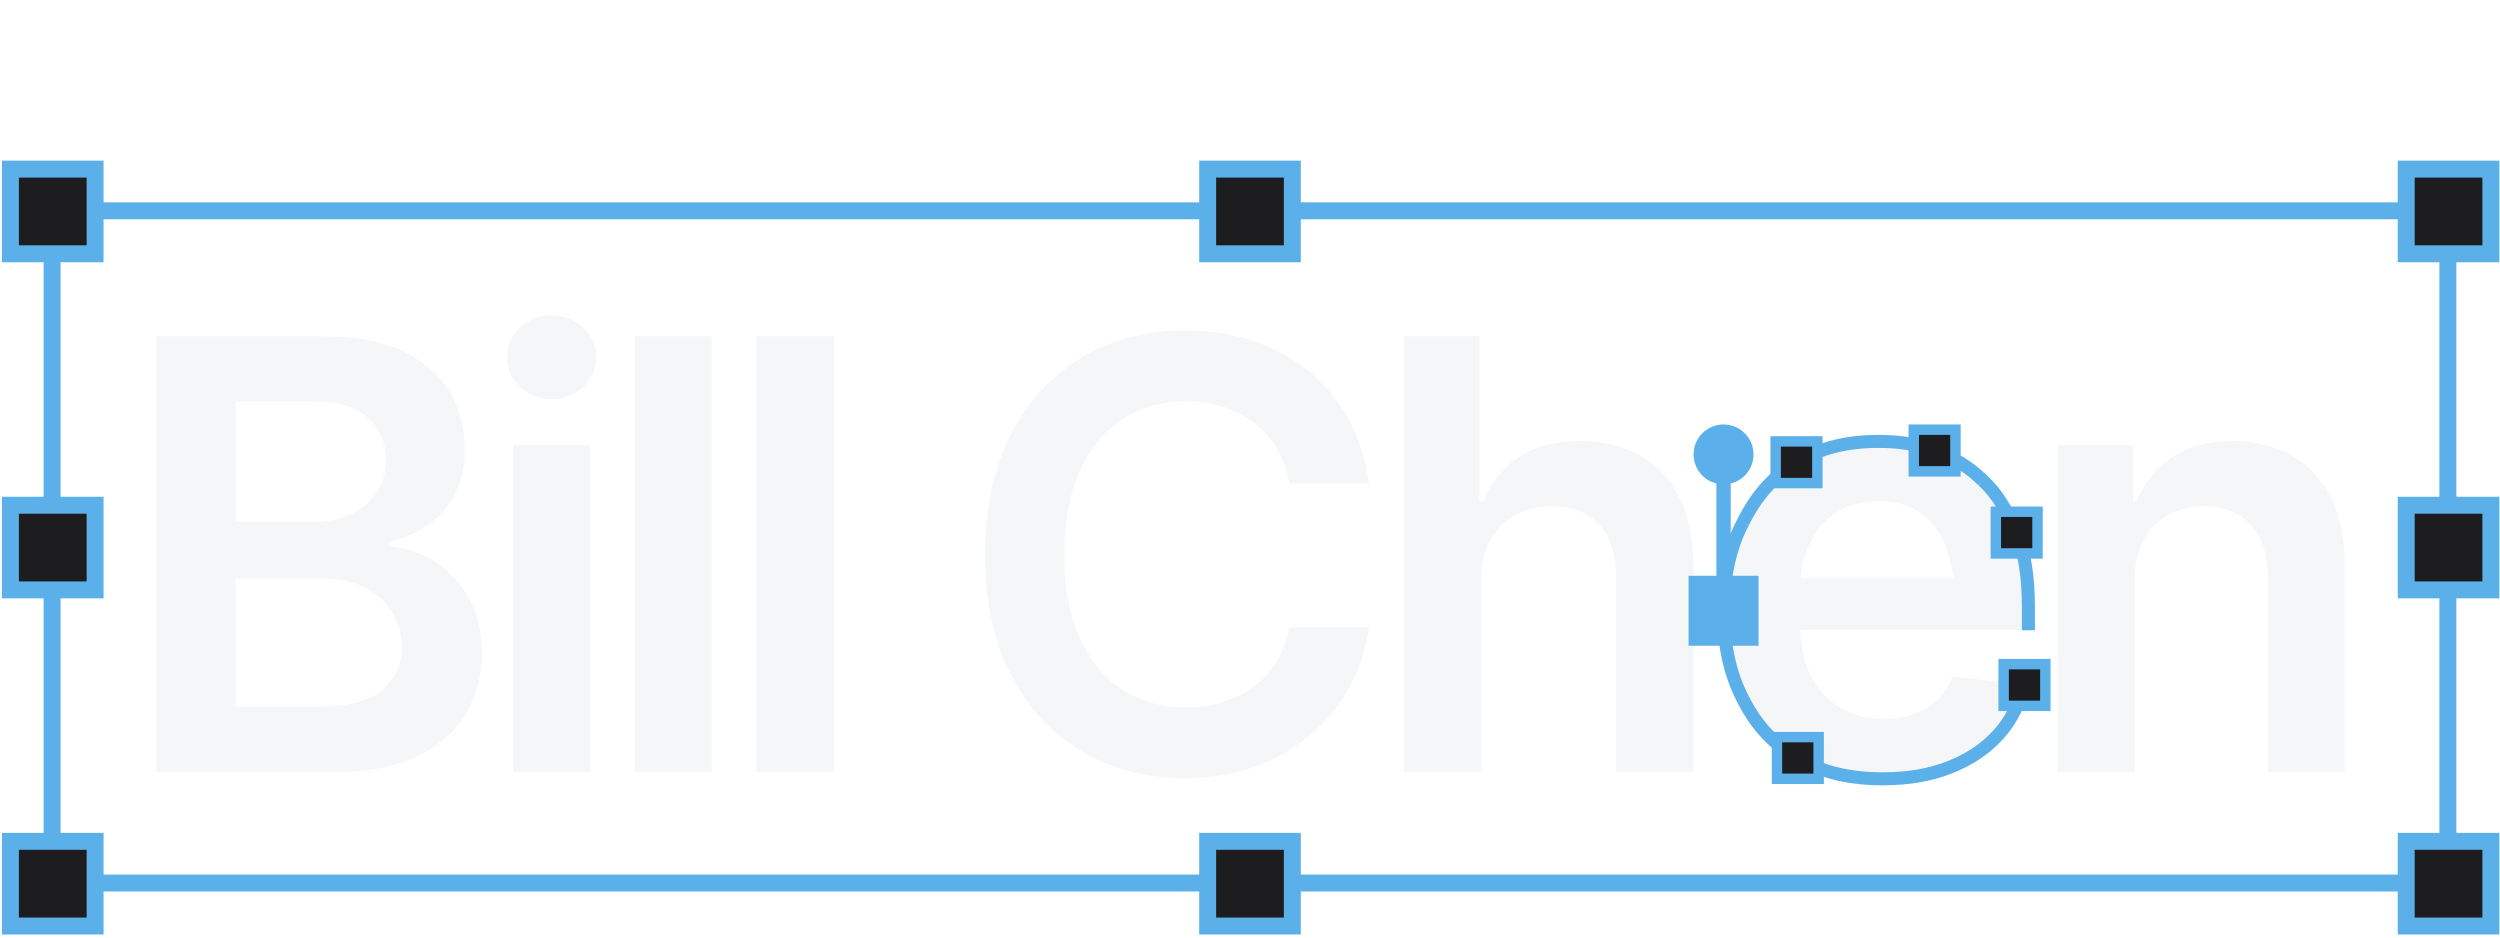
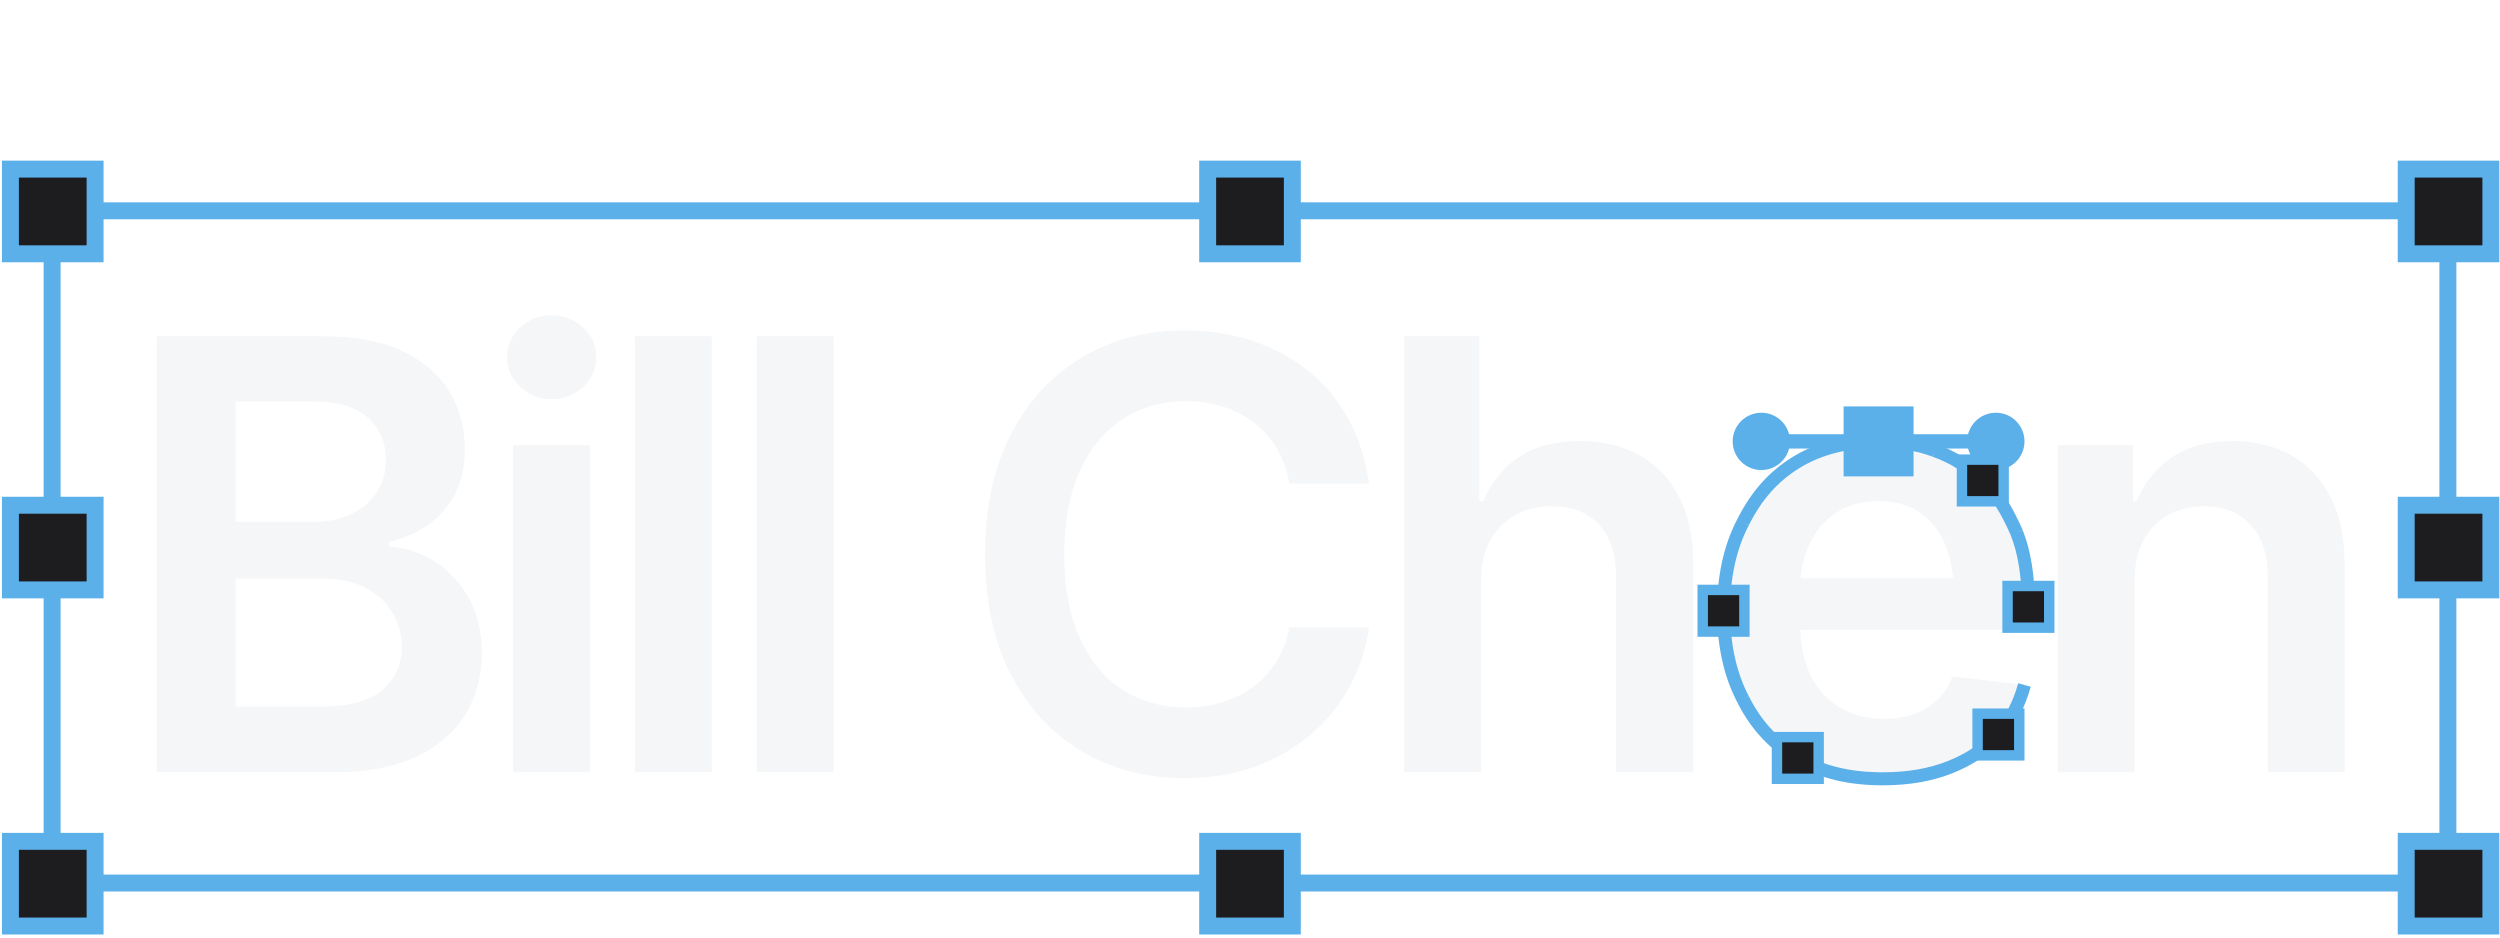
<svg xmlns="http://www.w3.org/2000/svg" viewBox="-9.6 -59.1 191.9 71.6" width="192" height="72">
  <path d="M2.426 0.0V-33.467H15.264Q18.881 -33.467 21.284 -32.333Q23.687 -31.198 24.885 -29.235Q26.082 -27.272 26.082 -24.788Q26.082 -22.757 25.3 -21.304Q24.518 -19.851 23.198 -18.95Q21.877 -18.05 20.233 -17.654V-17.322Q22.025 -17.241 23.66 -16.248Q25.296 -15.255 26.34 -13.459Q27.384 -11.662 27.384 -9.128Q27.384 -6.523 26.131 -4.459Q24.878 -2.394 22.351 -1.197Q19.824 0.0 15.983 0.0H2.426ZM8.481 -5.049H15.013Q18.306 -5.049 19.772 -6.33Q21.239 -7.61 21.239 -9.595Q21.239 -11.096 20.505 -12.286Q19.77 -13.477 18.413 -14.173Q17.057 -14.869 15.202 -14.869H8.481V-5.049ZM8.481 -19.218H14.501Q16.069 -19.218 17.322 -19.804Q18.575 -20.39 19.301 -21.461Q20.026 -22.533 20.026 -23.997Q20.026 -25.929 18.665 -27.191Q17.304 -28.453 14.636 -28.453H8.481V-19.218ZM29.789 0.0V-25.111H35.691V0.0H29.789ZM32.744 -28.642Q31.334 -28.642 30.328 -29.585Q29.321 -30.528 29.321 -31.859Q29.321 -33.197 30.328 -34.136Q31.334 -35.075 32.744 -35.075Q34.155 -35.075 35.161 -34.136Q36.168 -33.197 36.168 -31.863Q36.168 -30.529 35.161 -29.586Q34.155 -28.642 32.744 -28.642ZM45.036 -33.467V0.0H39.133V-33.467H45.036ZM54.381 -33.467V0.0H48.478V-33.467H54.381ZM81.331 0.449Q76.938 0.449 73.47 -1.595Q70.002 -3.639 68.007 -7.482Q66.013 -11.325 66.013 -16.711Q66.013 -22.129 68.021 -25.983Q70.029 -29.837 73.501 -31.877Q76.974 -33.916 81.331 -33.916Q84.107 -33.916 86.517 -33.125Q88.927 -32.335 90.81 -30.823Q92.692 -29.312 93.898 -27.126Q95.104 -24.941 95.482 -22.155H89.372Q89.12 -23.665 88.422 -24.837Q87.723 -26.01 86.67 -26.825Q85.617 -27.64 84.291 -28.065Q82.966 -28.489 81.439 -28.489Q78.712 -28.489 76.596 -27.121Q74.481 -25.754 73.288 -23.123Q72.095 -20.493 72.095 -16.711Q72.095 -12.888 73.297 -10.269Q74.499 -7.65 76.605 -6.314Q78.712 -4.977 81.421 -4.977Q82.921 -4.977 84.233 -5.379Q85.545 -5.782 86.603 -6.57Q87.661 -7.358 88.377 -8.495Q89.094 -9.631 89.372 -11.114H95.482Q95.149 -8.71 94.019 -6.613Q92.89 -4.515 91.052 -2.931Q89.215 -1.348 86.764 -0.449Q84.314 0.449 81.331 0.449ZM104.089 -14.698V0.0H98.187V-33.467H103.946V-20.817H104.269Q105.136 -22.951 106.985 -24.188Q108.833 -25.426 111.726 -25.426Q114.323 -25.426 116.268 -24.327Q118.213 -23.229 119.296 -21.12Q120.378 -19.011 120.378 -15.965V0.0H114.448V-15.049Q114.448 -17.6 113.146 -19.011Q111.843 -20.421 109.507 -20.421Q107.921 -20.421 106.704 -19.743Q105.487 -19.065 104.788 -17.793Q104.089 -16.522 104.089 -14.698ZM134.938 0.503Q131.16 0.503 128.413 -1.083Q125.666 -2.668 124.197 -5.573Q122.728 -8.477 122.728 -12.407Q122.728 -16.28 124.188 -19.209Q125.648 -22.138 128.305 -23.782Q130.963 -25.426 134.552 -25.426Q136.865 -25.426 138.945 -24.68Q141.025 -23.934 142.631 -22.389Q144.237 -20.844 145.153 -18.449Q146.07 -16.055 146.07 -12.749V-10.925H125.487V-14.896H143.127L140.374 -13.728Q140.374 -15.848 139.722 -17.439Q139.071 -19.029 137.784 -19.923Q136.497 -20.817 134.588 -20.817Q132.679 -20.817 131.338 -19.916Q129.997 -19.015 129.292 -17.506Q128.586 -15.997 128.586 -14.132V-11.374Q128.586 -9.07 129.39 -7.444Q130.194 -5.817 131.645 -4.962Q133.096 -4.106 135.01 -4.106Q136.281 -4.106 137.323 -4.472Q138.366 -4.838 139.12 -5.568Q139.875 -6.298 140.266 -7.358L145.791 -6.711Q145.27 -4.537 143.817 -2.913Q142.364 -1.289 140.109 -0.393Q137.854 0.503 134.938 0.503ZM154.247 -14.698V0.0H148.344V-25.111H154.13V-20.817H154.417Q155.275 -22.937 157.113 -24.181Q158.95 -25.426 161.775 -25.426Q164.367 -25.426 166.299 -24.321Q168.231 -23.216 169.302 -21.102Q170.374 -18.988 170.374 -15.965V0.0H164.471V-15.049Q164.471 -17.56 163.163 -18.991Q161.856 -20.421 159.57 -20.421Q158.024 -20.421 156.821 -19.743Q155.617 -19.065 154.932 -17.793Q154.247 -16.522 154.247 -14.698Z" fill="#f5f6f8" />
  <path d="M134.9 0.5C132.4 0.5 130.2 -0.0 128.4 -1.1M128.4 -1.1C126.6 -2.1 125.2 -3.6 124.2 -5.6M124.2 -5.6C123.2 -7.5 122.7 -9.8 122.7 -12.4M122.7 -12.4C122.7 -15.0 123.2 -17.3 124.2 -19.2M124.2 -19.2C125.2 -21.2 126.5 -22.7 128.3 -23.8M128.3 -23.8C130.1 -24.9 132.2 -25.4 134.6 -25.4M134.6 -25.4C136.1 -25.4 137.6 -25.2 138.9 -24.7M138.9 -24.7C140.3 -24.2 141.6 -23.4 142.6 -22.4M142.6 -22.4C143.7 -21.4 144.5 -20.0 145.2 -18.4M145.2 -18.4C145.8 -16.9 146.1 -15.0 146.1 -12.7M146.1 -12.7L146.1 -10.9M145.8 -6.7C145.4 -5.3 144.8 -4.0 143.8 -2.9M143.8 -2.9C142.8 -1.8 141.6 -1.0 140.1 -0.4M140.1 -0.4C138.6 0.2 136.9 0.5 134.9 0.5" fill="none" stroke="#5bb0ea" stroke-width="1" />
  <rect x="-5.6" y="-43.1" width="183.9" height="51.6" fill="none" stroke="#5bb0ea" stroke-width="1.3" />
-   <path d="M122.7 -12.4L122.7 -24.4" stroke="#5bb0ea" stroke-width="1.1" />
-   <circle cx="122.7" cy="-24.4" r="2.3" fill="#5bb0ea" />
+   <path d="M134.6 -25.4L125.6 -25.4" stroke="#5bb0ea" stroke-width="1.1" />
+   <circle cx="125.6" cy="-25.4" r="2.2" fill="#5bb0ea" />
+   <path d="M134.6 -25.4L143.6 -25.4" stroke="#5bb0ea" stroke-width="1.1" />
+   <circle cx="143.6" cy="-25.4" r="2.2" fill="#5bb0ea" />
  <rect x="126.8" y="-2.7" width="3.2" height="3.2" fill="#1d1d1f" stroke="#5bb0ea" stroke-width="0.80" />
-   <rect x="126.7" y="-25.4" width="3.2" height="3.2" fill="#1d1d1f" stroke="#5bb0ea" stroke-width="0.80" />
-   <rect x="137.3" y="-26.3" width="3.2" height="3.2" fill="#1d1d1f" stroke="#5bb0ea" stroke-width="0.80" />
-   <rect x="143.6" y="-20.0" width="3.2" height="3.2" fill="#1d1d1f" stroke="#5bb0ea" stroke-width="0.80" />
-   <rect x="144.2" y="-8.3" width="3.2" height="3.2" fill="#1d1d1f" stroke="#5bb0ea" stroke-width="0.80" />
-   <rect x="120.5" y="-14.6" width="4.4" height="4.4" fill="#5bb0ea" stroke="#5bb0ea" stroke-width="0.97" />
+   <rect x="121.1" y="-14.0" width="3.2" height="3.2" fill="#1d1d1f" stroke="#5bb0ea" stroke-width="0.80" />
+   <rect x="141.0" y="-24.0" width="3.2" height="3.2" fill="#1d1d1f" stroke="#5bb0ea" stroke-width="0.80" />
+   <rect x="144.5" y="-14.3" width="3.2" height="3.2" fill="#1d1d1f" stroke="#5bb0ea" stroke-width="0.80" />
+   <rect x="142.2" y="-4.5" width="3.2" height="3.2" fill="#1d1d1f" stroke="#5bb0ea" stroke-width="0.80" />
+   <rect x="132.4" y="-27.6" width="4.4" height="4.4" fill="#5bb0ea" stroke="#5bb0ea" stroke-width="0.97" />
  <rect x="-8.8" y="-46.3" width="6.5" height="6.5" fill="#1d1d1f" stroke="#5bb0ea" stroke-width="1.30" />
  <rect x="175.1" y="-46.3" width="6.5" height="6.5" fill="#1d1d1f" stroke="#5bb0ea" stroke-width="1.30" />
  <rect x="-8.8" y="5.3" width="6.5" height="6.5" fill="#1d1d1f" stroke="#5bb0ea" stroke-width="1.30" />
  <rect x="175.1" y="5.3" width="6.5" height="6.5" fill="#1d1d1f" stroke="#5bb0ea" stroke-width="1.30" />
  <rect x="83.1" y="-46.3" width="6.5" height="6.5" fill="#1d1d1f" stroke="#5bb0ea" stroke-width="1.30" />
  <rect x="83.1" y="5.3" width="6.5" height="6.5" fill="#1d1d1f" stroke="#5bb0ea" stroke-width="1.30" />
  <rect x="-8.8" y="-20.5" width="6.5" height="6.5" fill="#1d1d1f" stroke="#5bb0ea" stroke-width="1.30" />
  <rect x="175.1" y="-20.5" width="6.5" height="6.5" fill="#1d1d1f" stroke="#5bb0ea" stroke-width="1.30" />
</svg>
